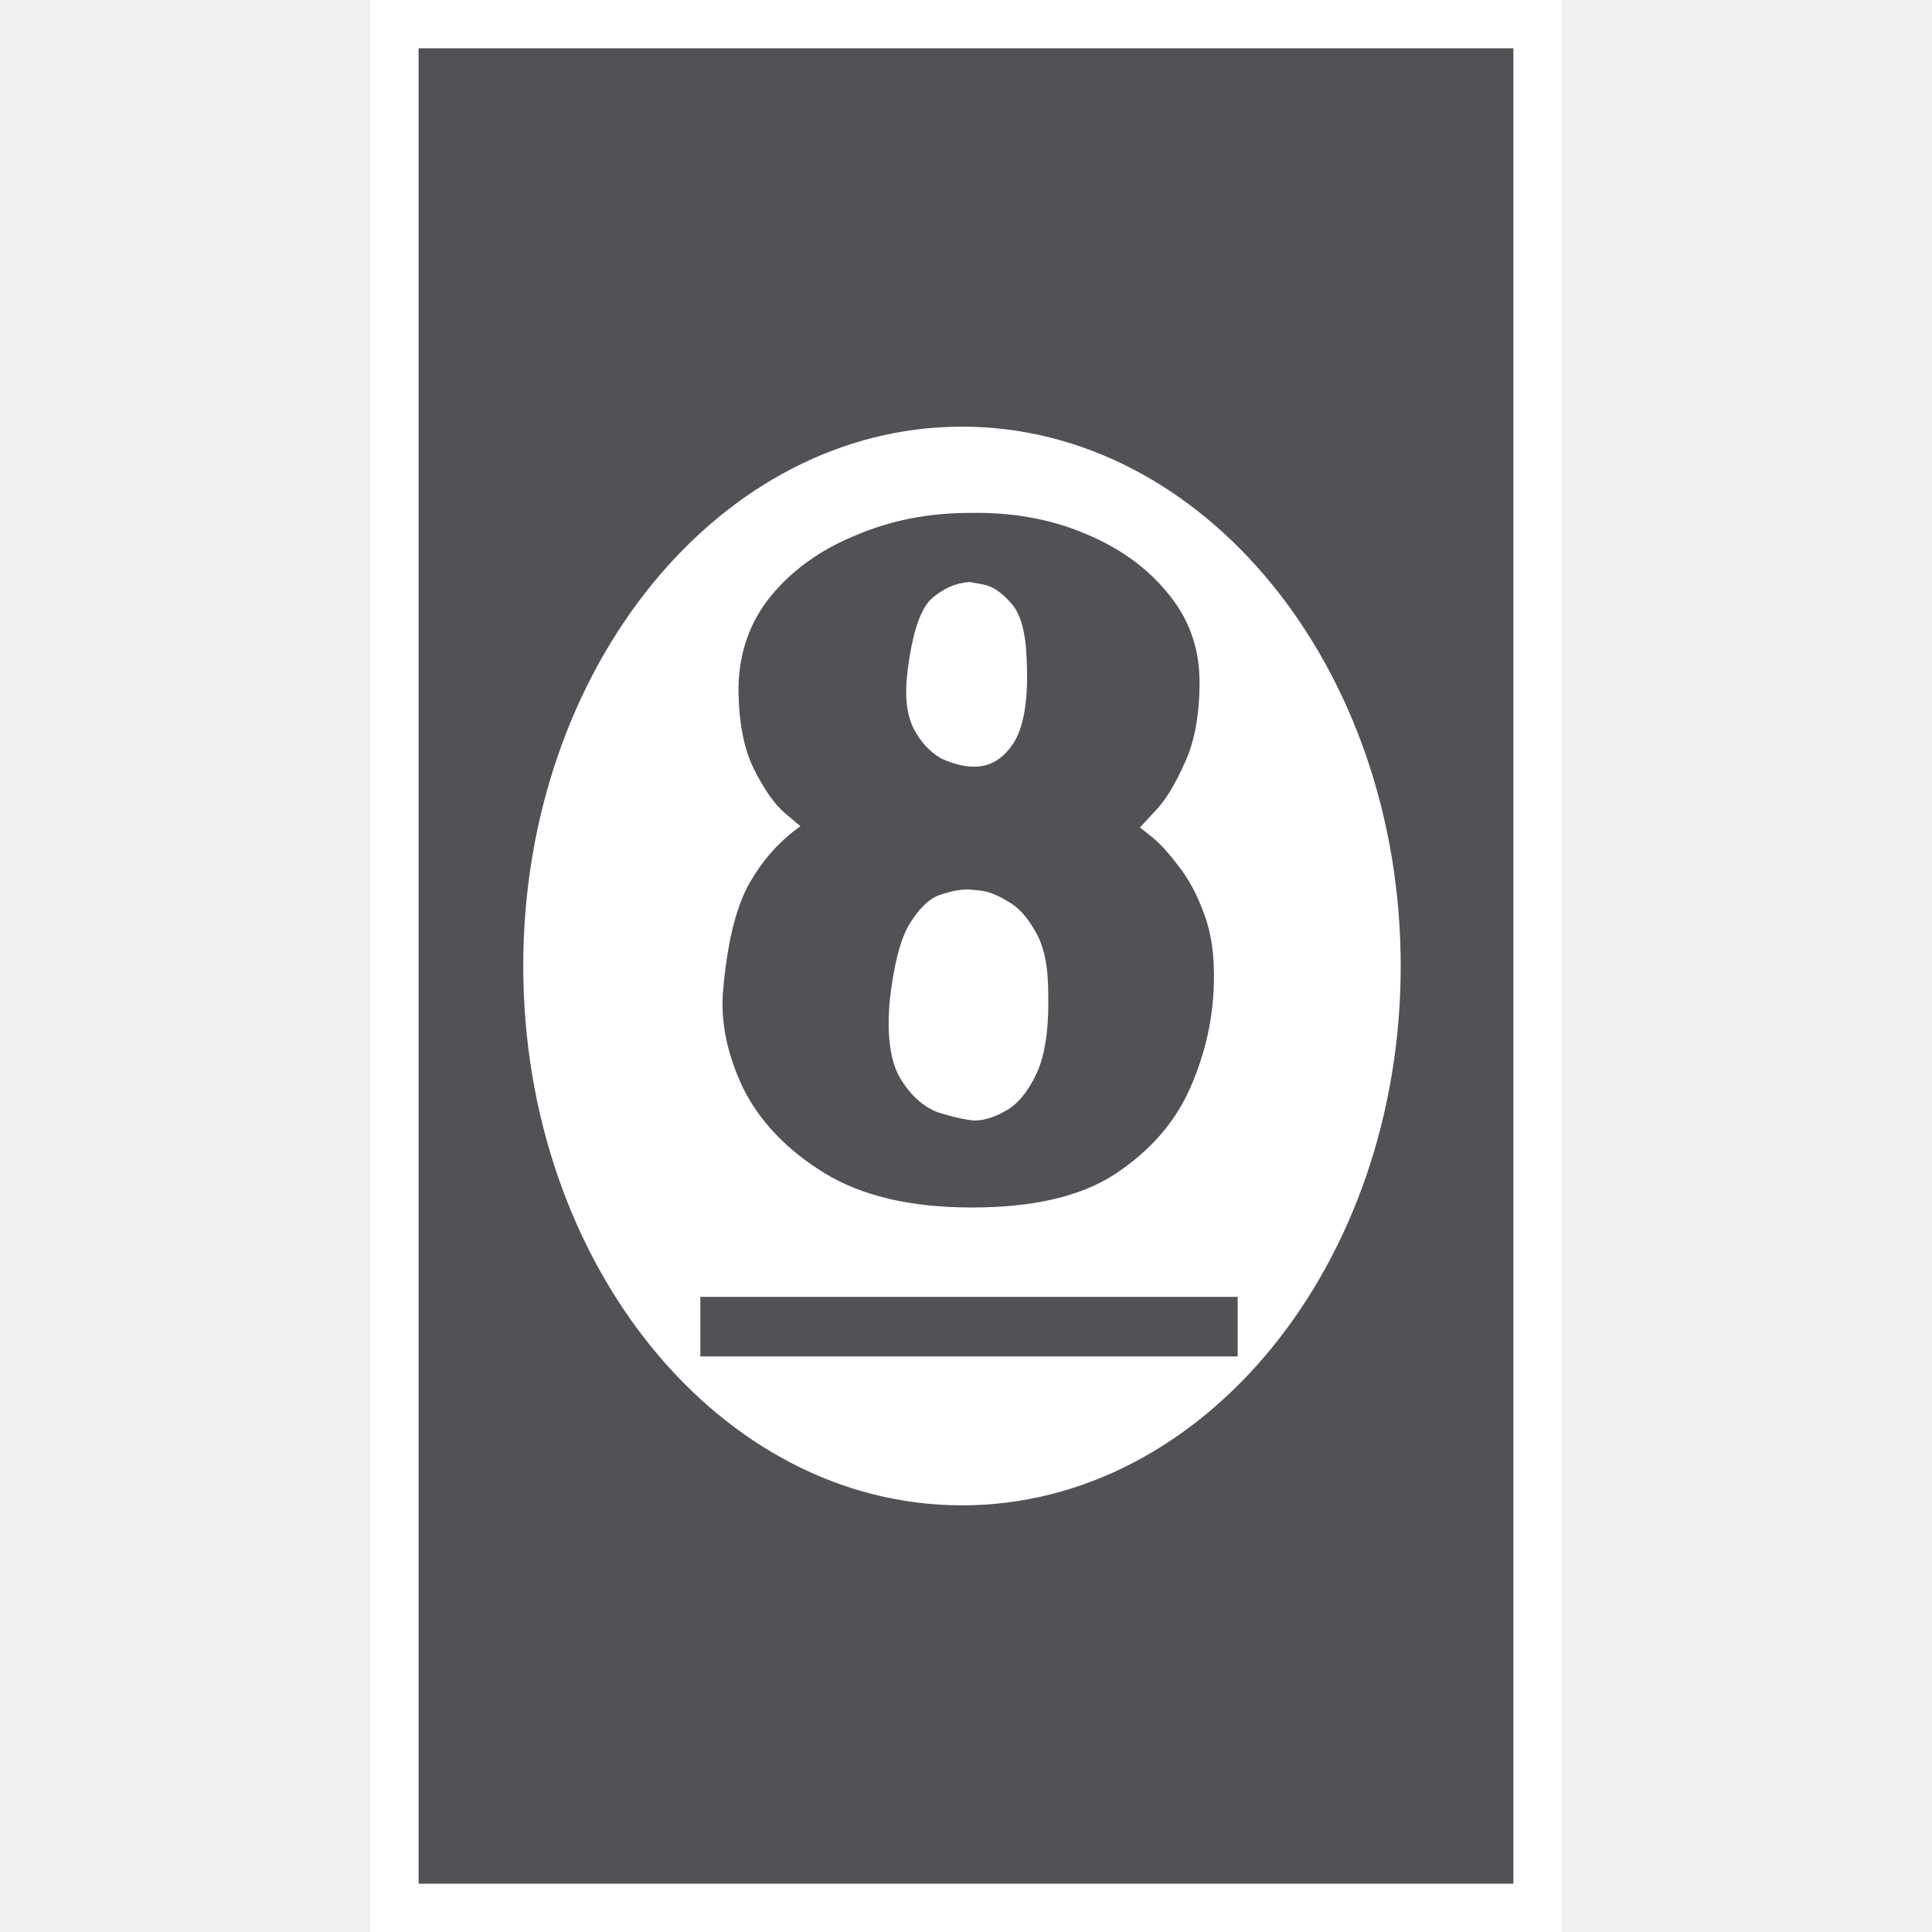
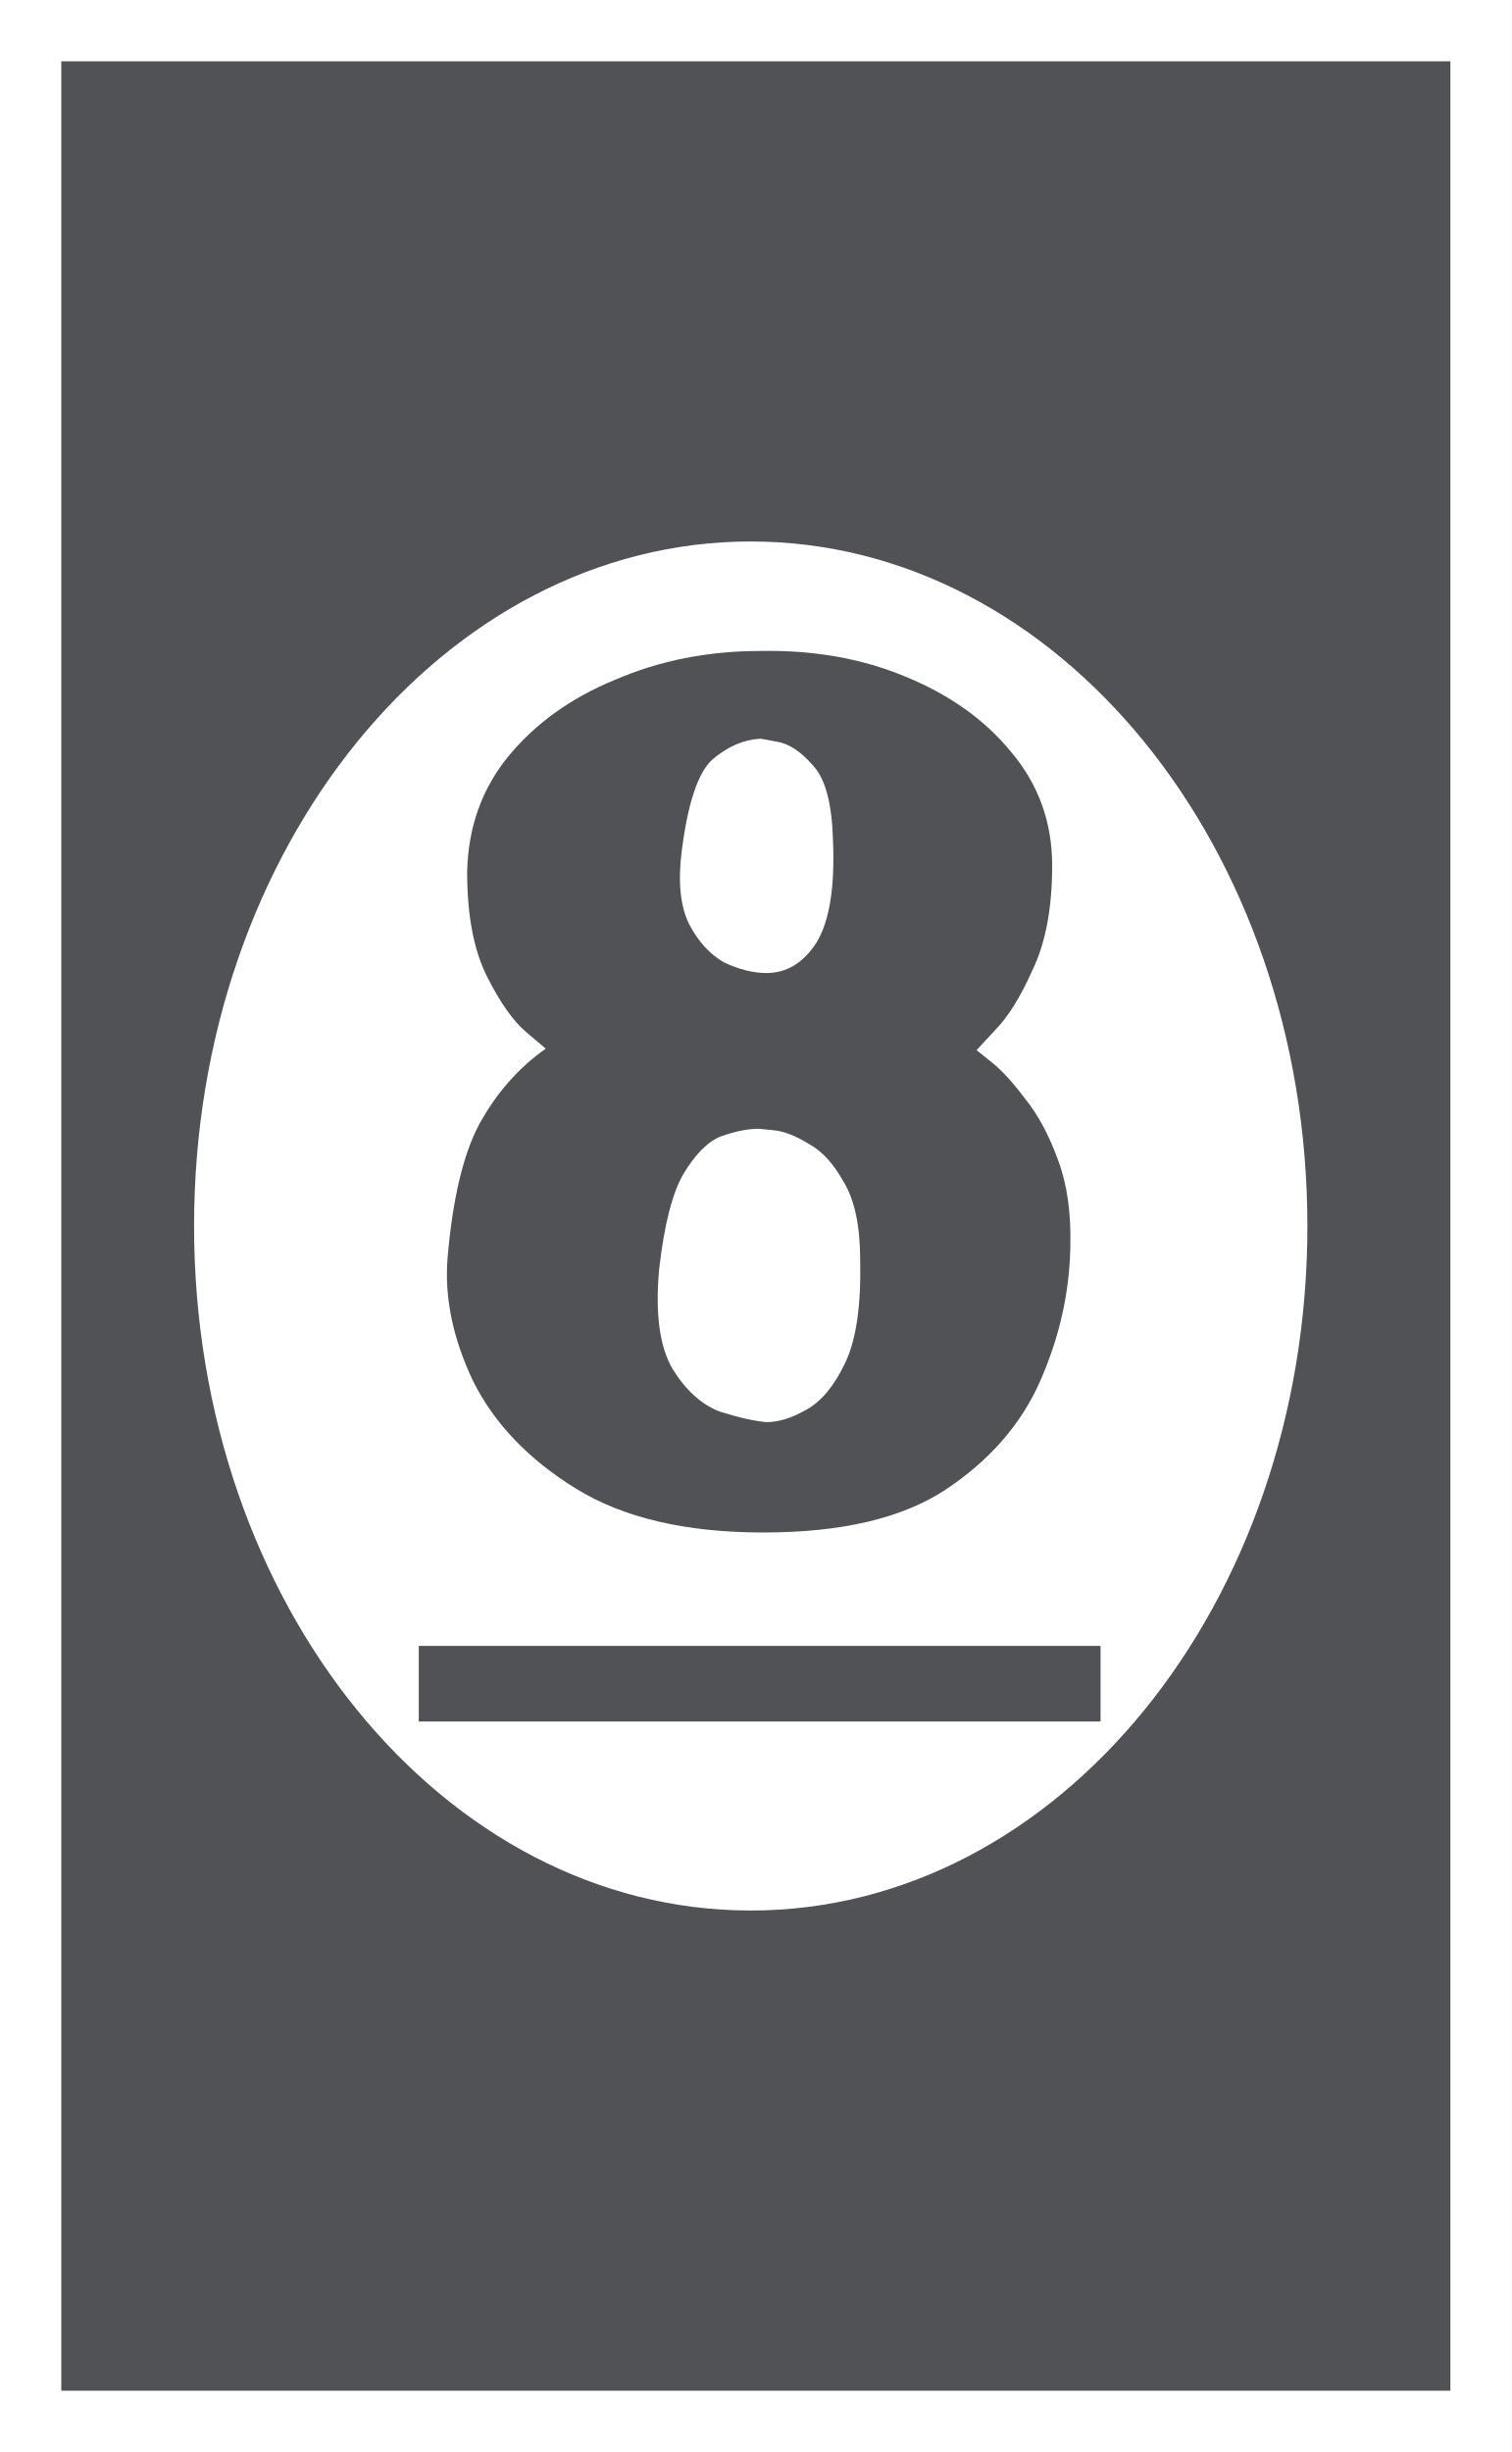
- <svg xmlns="http://www.w3.org/2000/svg" width="240" height="240" viewBox="0 0 240 240" fill="none">
-   <rect x="46" width="148" height="240" fill="white" />
-   <rect x="52" y="6" width="136" height="228" fill="#505255" />
-   <ellipse cx="119.5" cy="120" rx="54.5" ry="67" fill="white" />
-   <path d="M99.432 102.64C99.432 102.64 98.791 102.097 97.508 101.012C96.225 99.927 94.943 98.101 93.66 95.536C92.377 92.971 91.736 89.567 91.736 85.324C91.835 80.983 93.167 77.233 95.732 74.076C98.396 70.82 101.899 68.304 106.24 66.528C110.581 64.653 115.317 63.716 120.448 63.716C125.677 63.617 130.413 64.456 134.656 66.232C138.997 68.008 142.451 70.475 145.016 73.632C147.68 76.789 149.012 80.489 149.012 84.732C149.012 88.876 148.371 92.28 147.088 94.944C145.904 97.608 144.671 99.581 143.388 100.864C142.204 102.147 141.612 102.788 141.612 102.788C141.612 102.788 142.105 103.183 143.092 103.972C144.079 104.761 145.164 105.945 146.348 107.524C147.631 109.103 148.716 111.125 149.604 113.592C150.492 115.96 150.887 118.821 150.788 122.176C150.689 126.616 149.703 130.957 147.828 135.2C145.953 139.443 142.845 142.995 138.504 145.856C134.261 148.619 128.341 150 120.744 150C113.147 150 107.029 148.569 102.392 145.708C97.755 142.847 94.4 139.344 92.328 135.2C90.355 131.056 89.516 127.06 89.812 123.212C90.305 117.391 91.341 113 92.92 110.04C94.597 106.981 96.768 104.515 99.432 102.64ZM120.448 72.3C118.771 72.399 117.192 73.089 115.712 74.372C114.331 75.655 113.344 78.615 112.752 83.252C112.357 86.311 112.604 88.728 113.492 90.504C114.38 92.181 115.515 93.415 116.896 94.204C118.376 94.895 119.757 95.24 121.04 95.24C123.013 95.24 124.641 94.253 125.924 92.28C127.207 90.208 127.749 86.853 127.552 82.216C127.453 78.664 126.812 76.247 125.628 74.964C124.444 73.583 123.26 72.793 122.076 72.596C120.991 72.399 120.448 72.3 120.448 72.3ZM120.3 110.484C119.215 110.484 117.981 110.731 116.6 111.224C115.317 111.717 114.084 112.951 112.9 114.924C111.815 116.799 111.025 119.907 110.532 124.248C110.137 128.589 110.581 131.845 111.864 134.016C113.147 136.088 114.676 137.469 116.452 138.16C118.327 138.752 119.856 139.097 121.04 139.196C122.224 139.196 123.507 138.801 124.888 138.012C126.368 137.223 127.651 135.693 128.736 133.424C129.821 131.155 130.315 127.8 130.216 123.36C130.216 120.005 129.673 117.44 128.588 115.664C127.601 113.888 126.467 112.655 125.184 111.964C123.901 111.175 122.767 110.731 121.78 110.632C120.793 110.533 120.3 110.484 120.3 110.484Z" fill="#505255" />
-   <path d="M87 161.1H153.748V168.5H87V161.1Z" fill="#505255" />
+ <svg xmlns="http://www.w3.org/2000/svg" width="148" height="240" viewBox="0 0 148 240" fill="none">
+   <rect width="148" height="240" fill="white" />
+   <rect x="6" y="6" width="136" height="228" fill="#505255" />
+   <ellipse cx="73.5" cy="120" rx="54.5" ry="67" fill="white" />
+   <path d="M53.432 102.64C53.432 102.64 52.791 102.097 51.508 101.012C50.225 99.927 48.943 98.101 47.66 95.536C46.377 92.971 45.736 89.567 45.736 85.324C45.835 80.983 47.167 77.233 49.732 74.076C52.396 70.82 55.899 68.304 60.24 66.528C64.581 64.653 69.317 63.716 74.448 63.716C79.677 63.617 84.413 64.456 88.656 66.232C92.997 68.008 96.451 70.475 99.016 73.632C101.68 76.789 103.012 80.489 103.012 84.732C103.012 88.876 102.371 92.28 101.088 94.944C99.904 97.608 98.671 99.581 97.388 100.864C96.204 102.147 95.612 102.788 95.612 102.788C95.612 102.788 96.105 103.183 97.092 103.972C98.079 104.761 99.164 105.945 100.348 107.524C101.631 109.103 102.716 111.125 103.604 113.592C104.492 115.96 104.887 118.821 104.788 122.176C104.689 126.616 103.703 130.957 101.828 135.2C99.953 139.443 96.845 142.995 92.504 145.856C88.261 148.619 82.341 150 74.744 150C67.147 150 61.029 148.569 56.392 145.708C51.755 142.847 48.4 139.344 46.328 135.2C44.355 131.056 43.516 127.06 43.812 123.212C44.305 117.391 45.341 113 46.92 110.04C48.597 106.981 50.768 104.515 53.432 102.64ZM74.448 72.3C72.771 72.399 71.192 73.089 69.712 74.372C68.331 75.655 67.344 78.615 66.752 83.252C66.357 86.311 66.604 88.728 67.492 90.504C68.38 92.181 69.515 93.415 70.896 94.204C72.376 94.895 73.757 95.24 75.04 95.24C77.013 95.24 78.641 94.253 79.924 92.28C81.207 90.208 81.749 86.853 81.552 82.216C81.453 78.664 80.812 76.247 79.628 74.964C78.444 73.583 77.26 72.793 76.076 72.596C74.991 72.399 74.448 72.3 74.448 72.3ZM74.3 110.484C73.215 110.484 71.981 110.731 70.6 111.224C69.317 111.717 68.084 112.951 66.9 114.924C65.815 116.799 65.025 119.907 64.532 124.248C64.137 128.589 64.581 131.845 65.864 134.016C67.147 136.088 68.676 137.469 70.452 138.16C72.327 138.752 73.856 139.097 75.04 139.196C76.224 139.196 77.507 138.801 78.888 138.012C80.368 137.223 81.651 135.693 82.736 133.424C83.821 131.155 84.315 127.8 84.216 123.36C84.216 120.005 83.673 117.44 82.588 115.664C81.601 113.888 80.467 112.655 79.184 111.964C77.901 111.175 76.767 110.731 75.78 110.632C74.793 110.533 74.3 110.484 74.3 110.484Z" fill="#505255" />
+   <path d="M41 161.1H107.748V168.5H41V161.1Z" fill="#505255" />
</svg>
